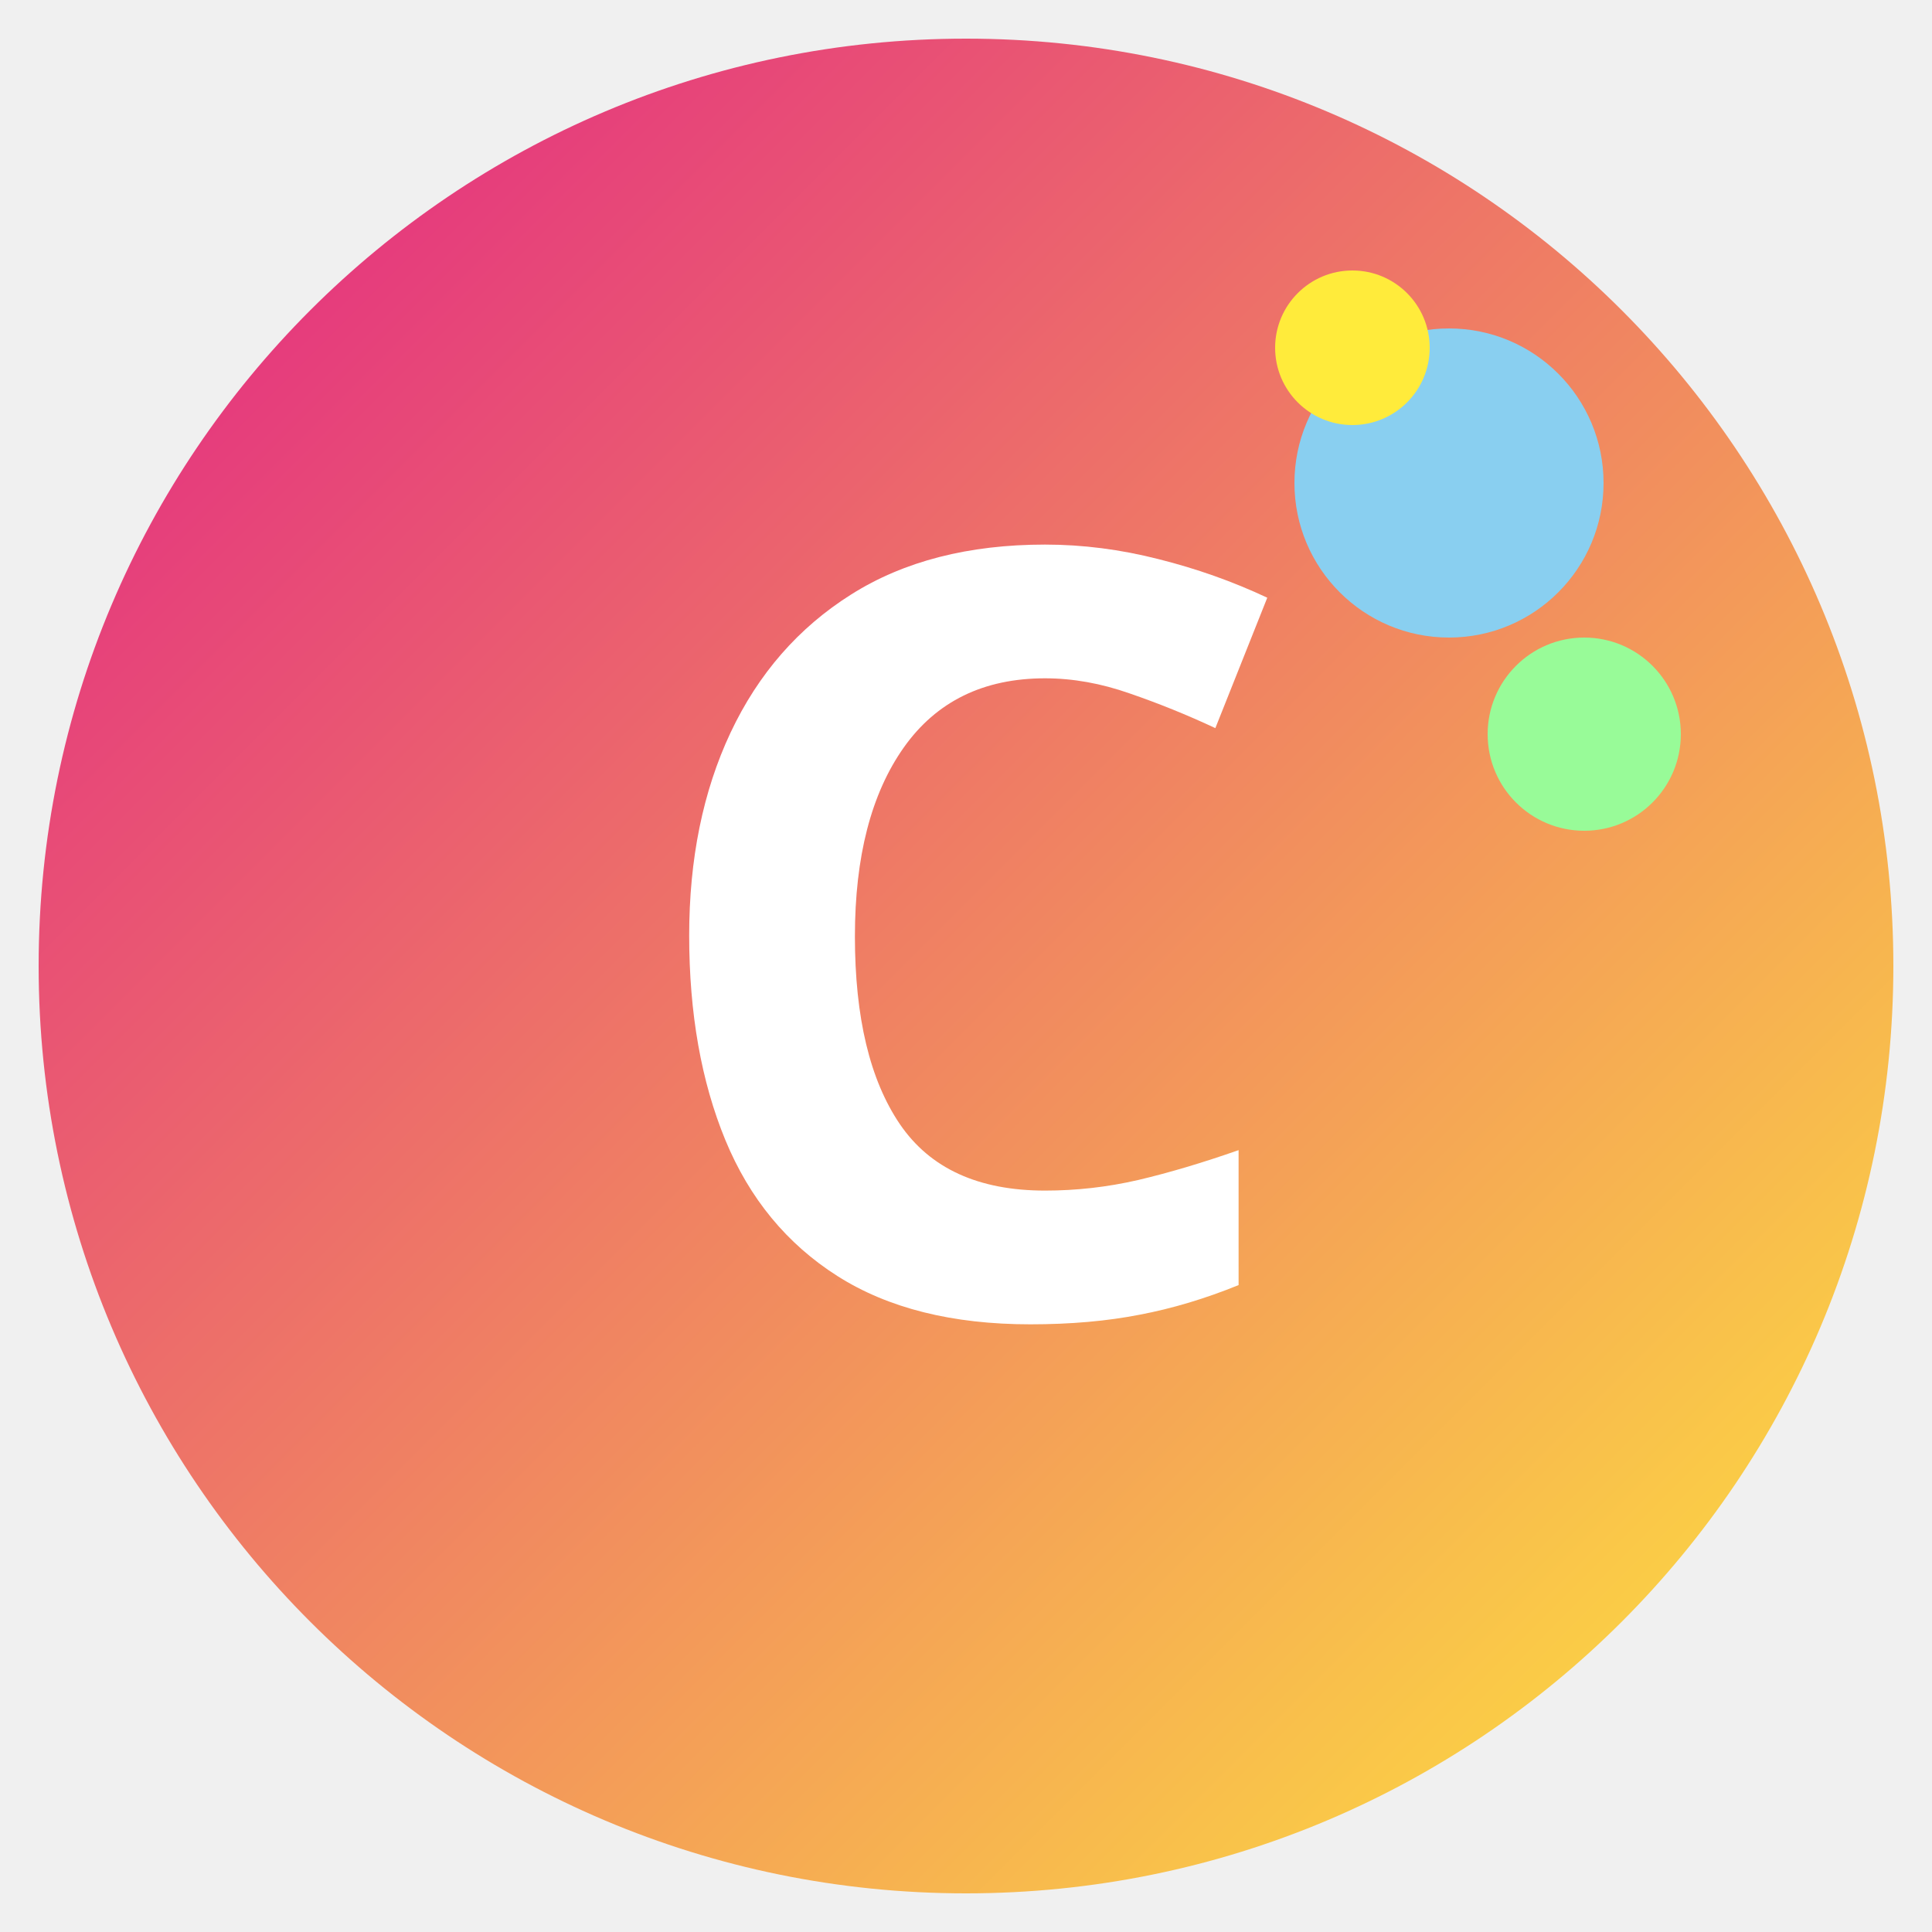
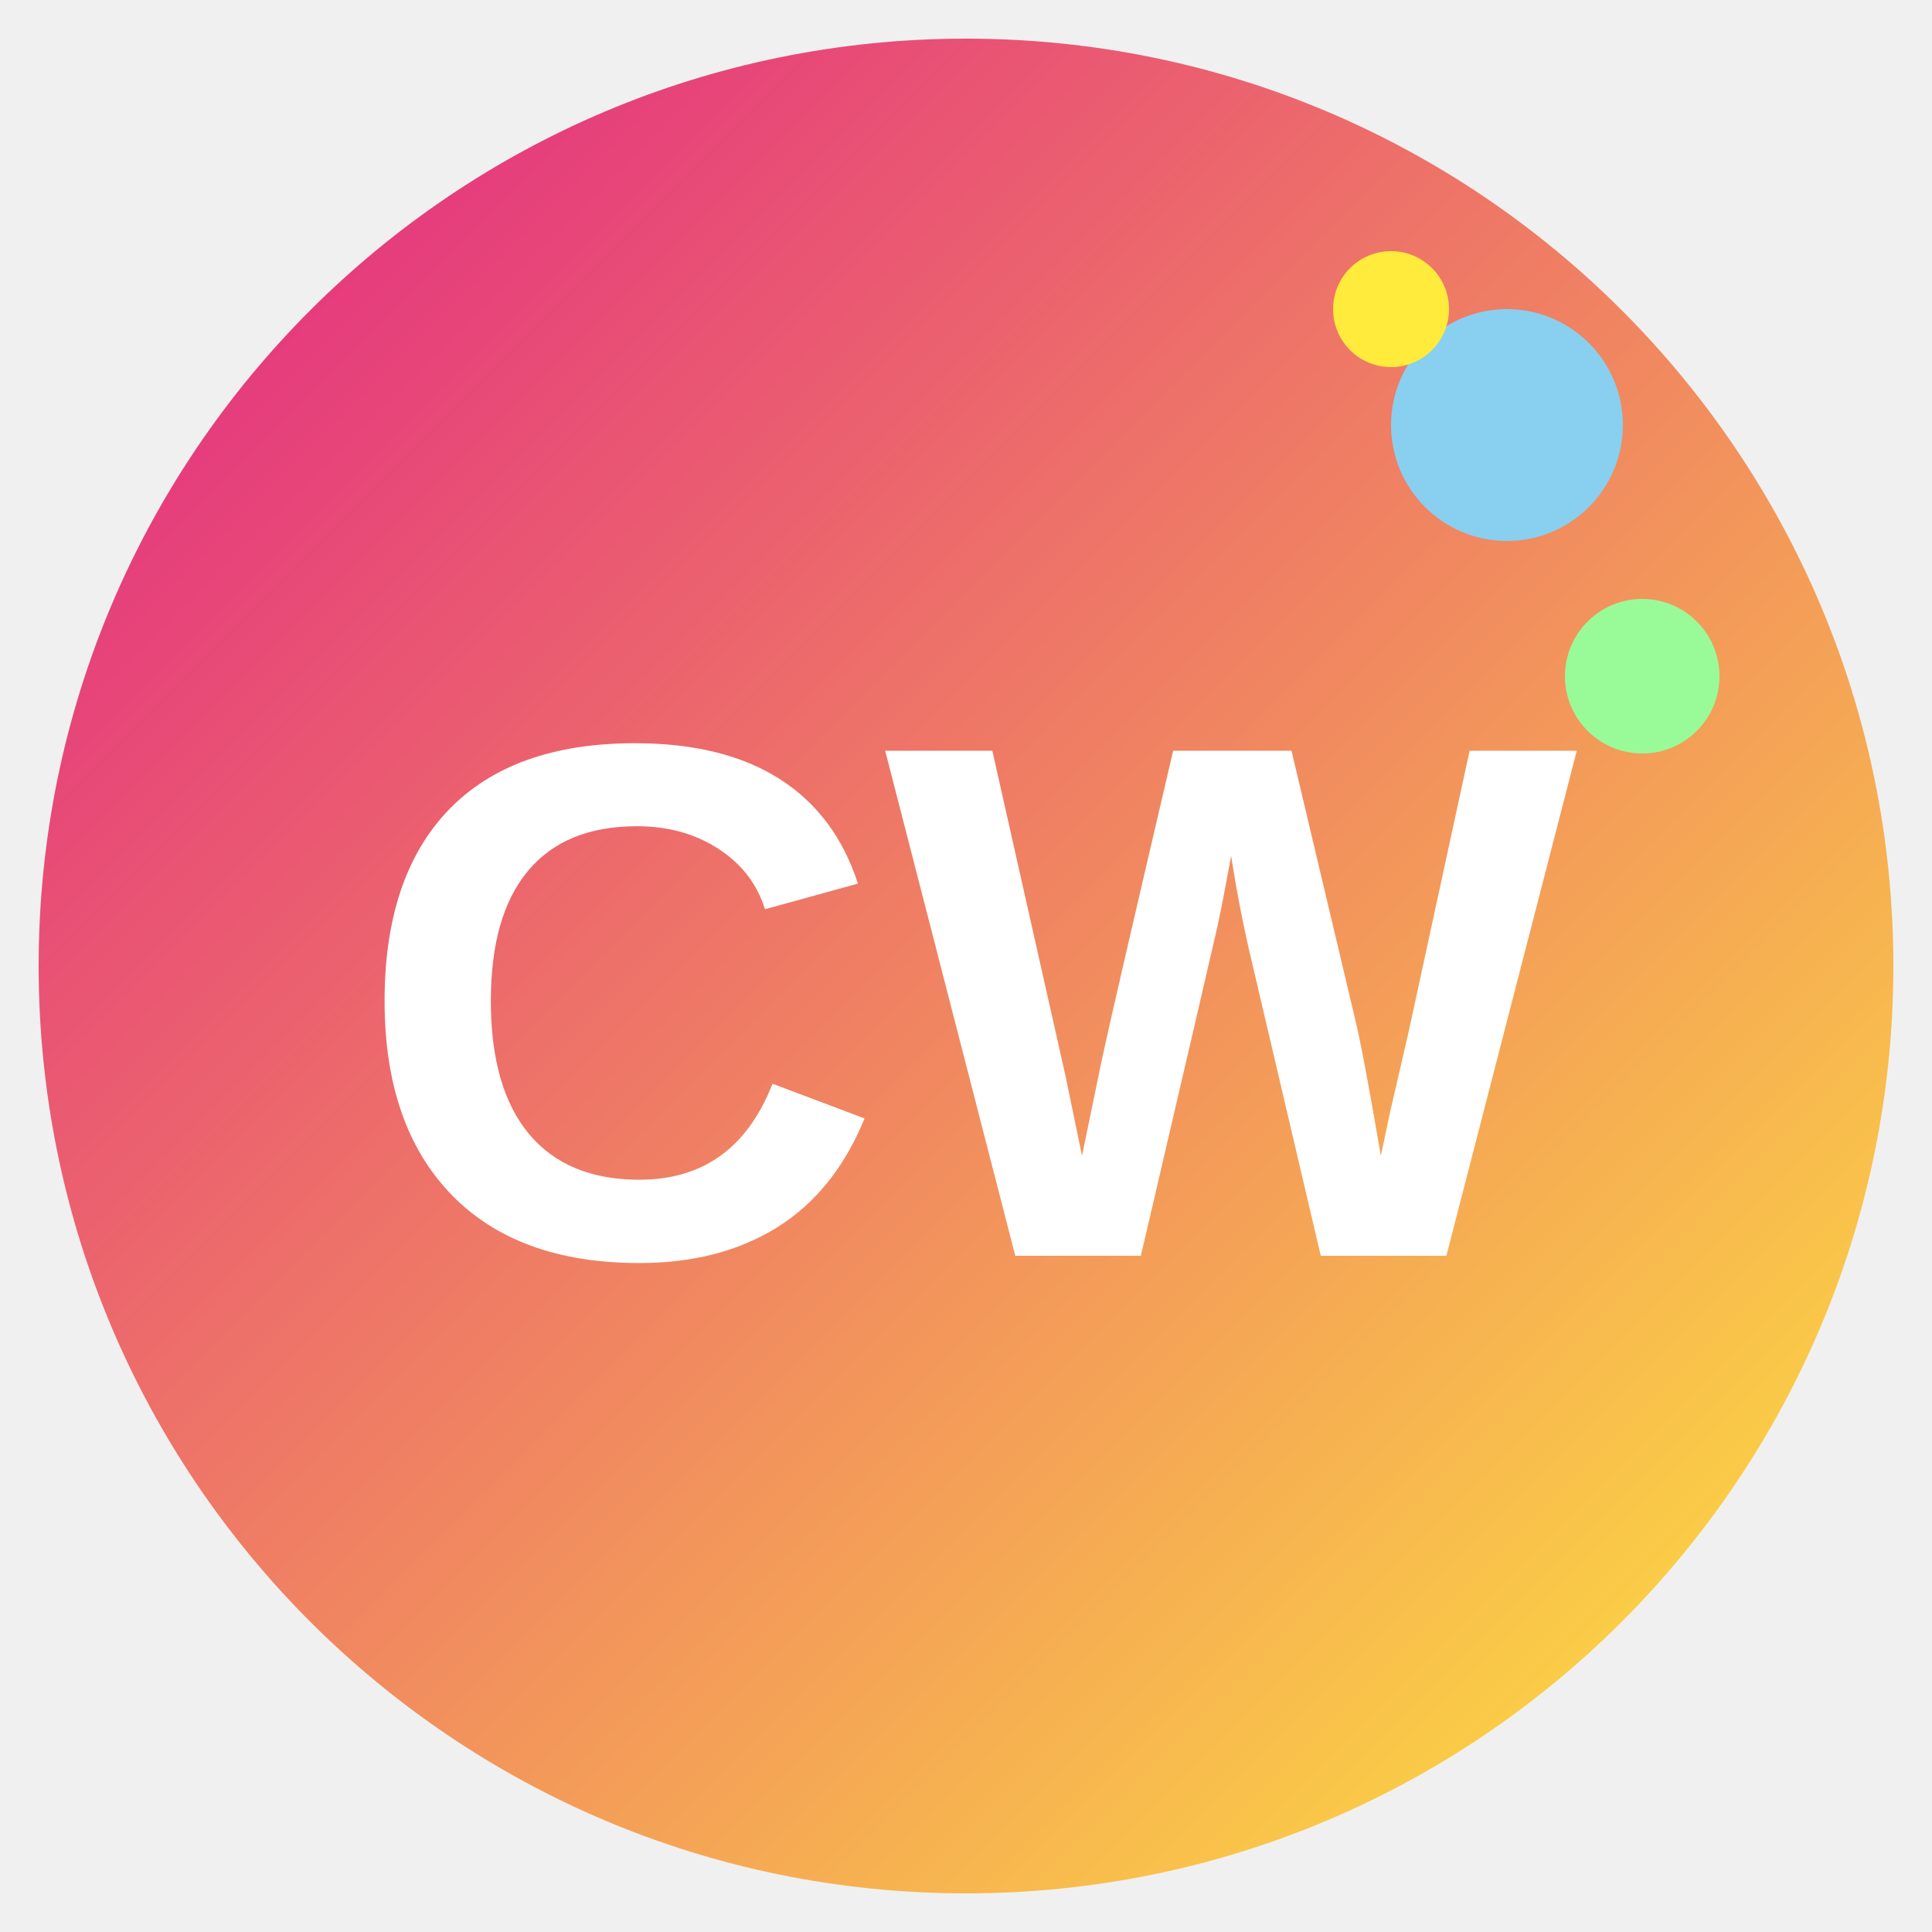
<svg xmlns="http://www.w3.org/2000/svg" viewBox="0 0 100 100">
  <defs>
    <linearGradient id="grad" x1="0%" y1="0%" x2="100%" y2="100%">
      <stop offset="0%" style="stop-color:#E11D88;stop-opacity:1" />
      <stop offset="100%" style="stop-color:#FFEB3B;stop-opacity:1" />
    </linearGradient>
  </defs>
  <circle cx="50" cy="50" r="48" fill="url(#grad)" />
-   <text x="50" y="68" font-family="Quicksand, sans-serif" font-size="55" font-weight="700" fill="white" text-anchor="middle">C</text>
-   <circle cx="75" cy="25" r="8" fill="#89CFF0" />
-   <circle cx="82" cy="38" r="5" fill="#98FB98" />
-   <circle cx="70" cy="18" r="4" fill="#FFEB3B" />
+   <text x="50" y="65" font-family="Quicksand, Arial, sans-serif" font-size="38" font-weight="700" fill="white" text-anchor="middle">CW</text>
+   <circle cx="78" cy="22" r="6" fill="#89CFF0" />
+   <circle cx="85" cy="35" r="4" fill="#98FB98" />
+   <circle cx="72" cy="16" r="3" fill="#FFEB3B" />
</svg>
